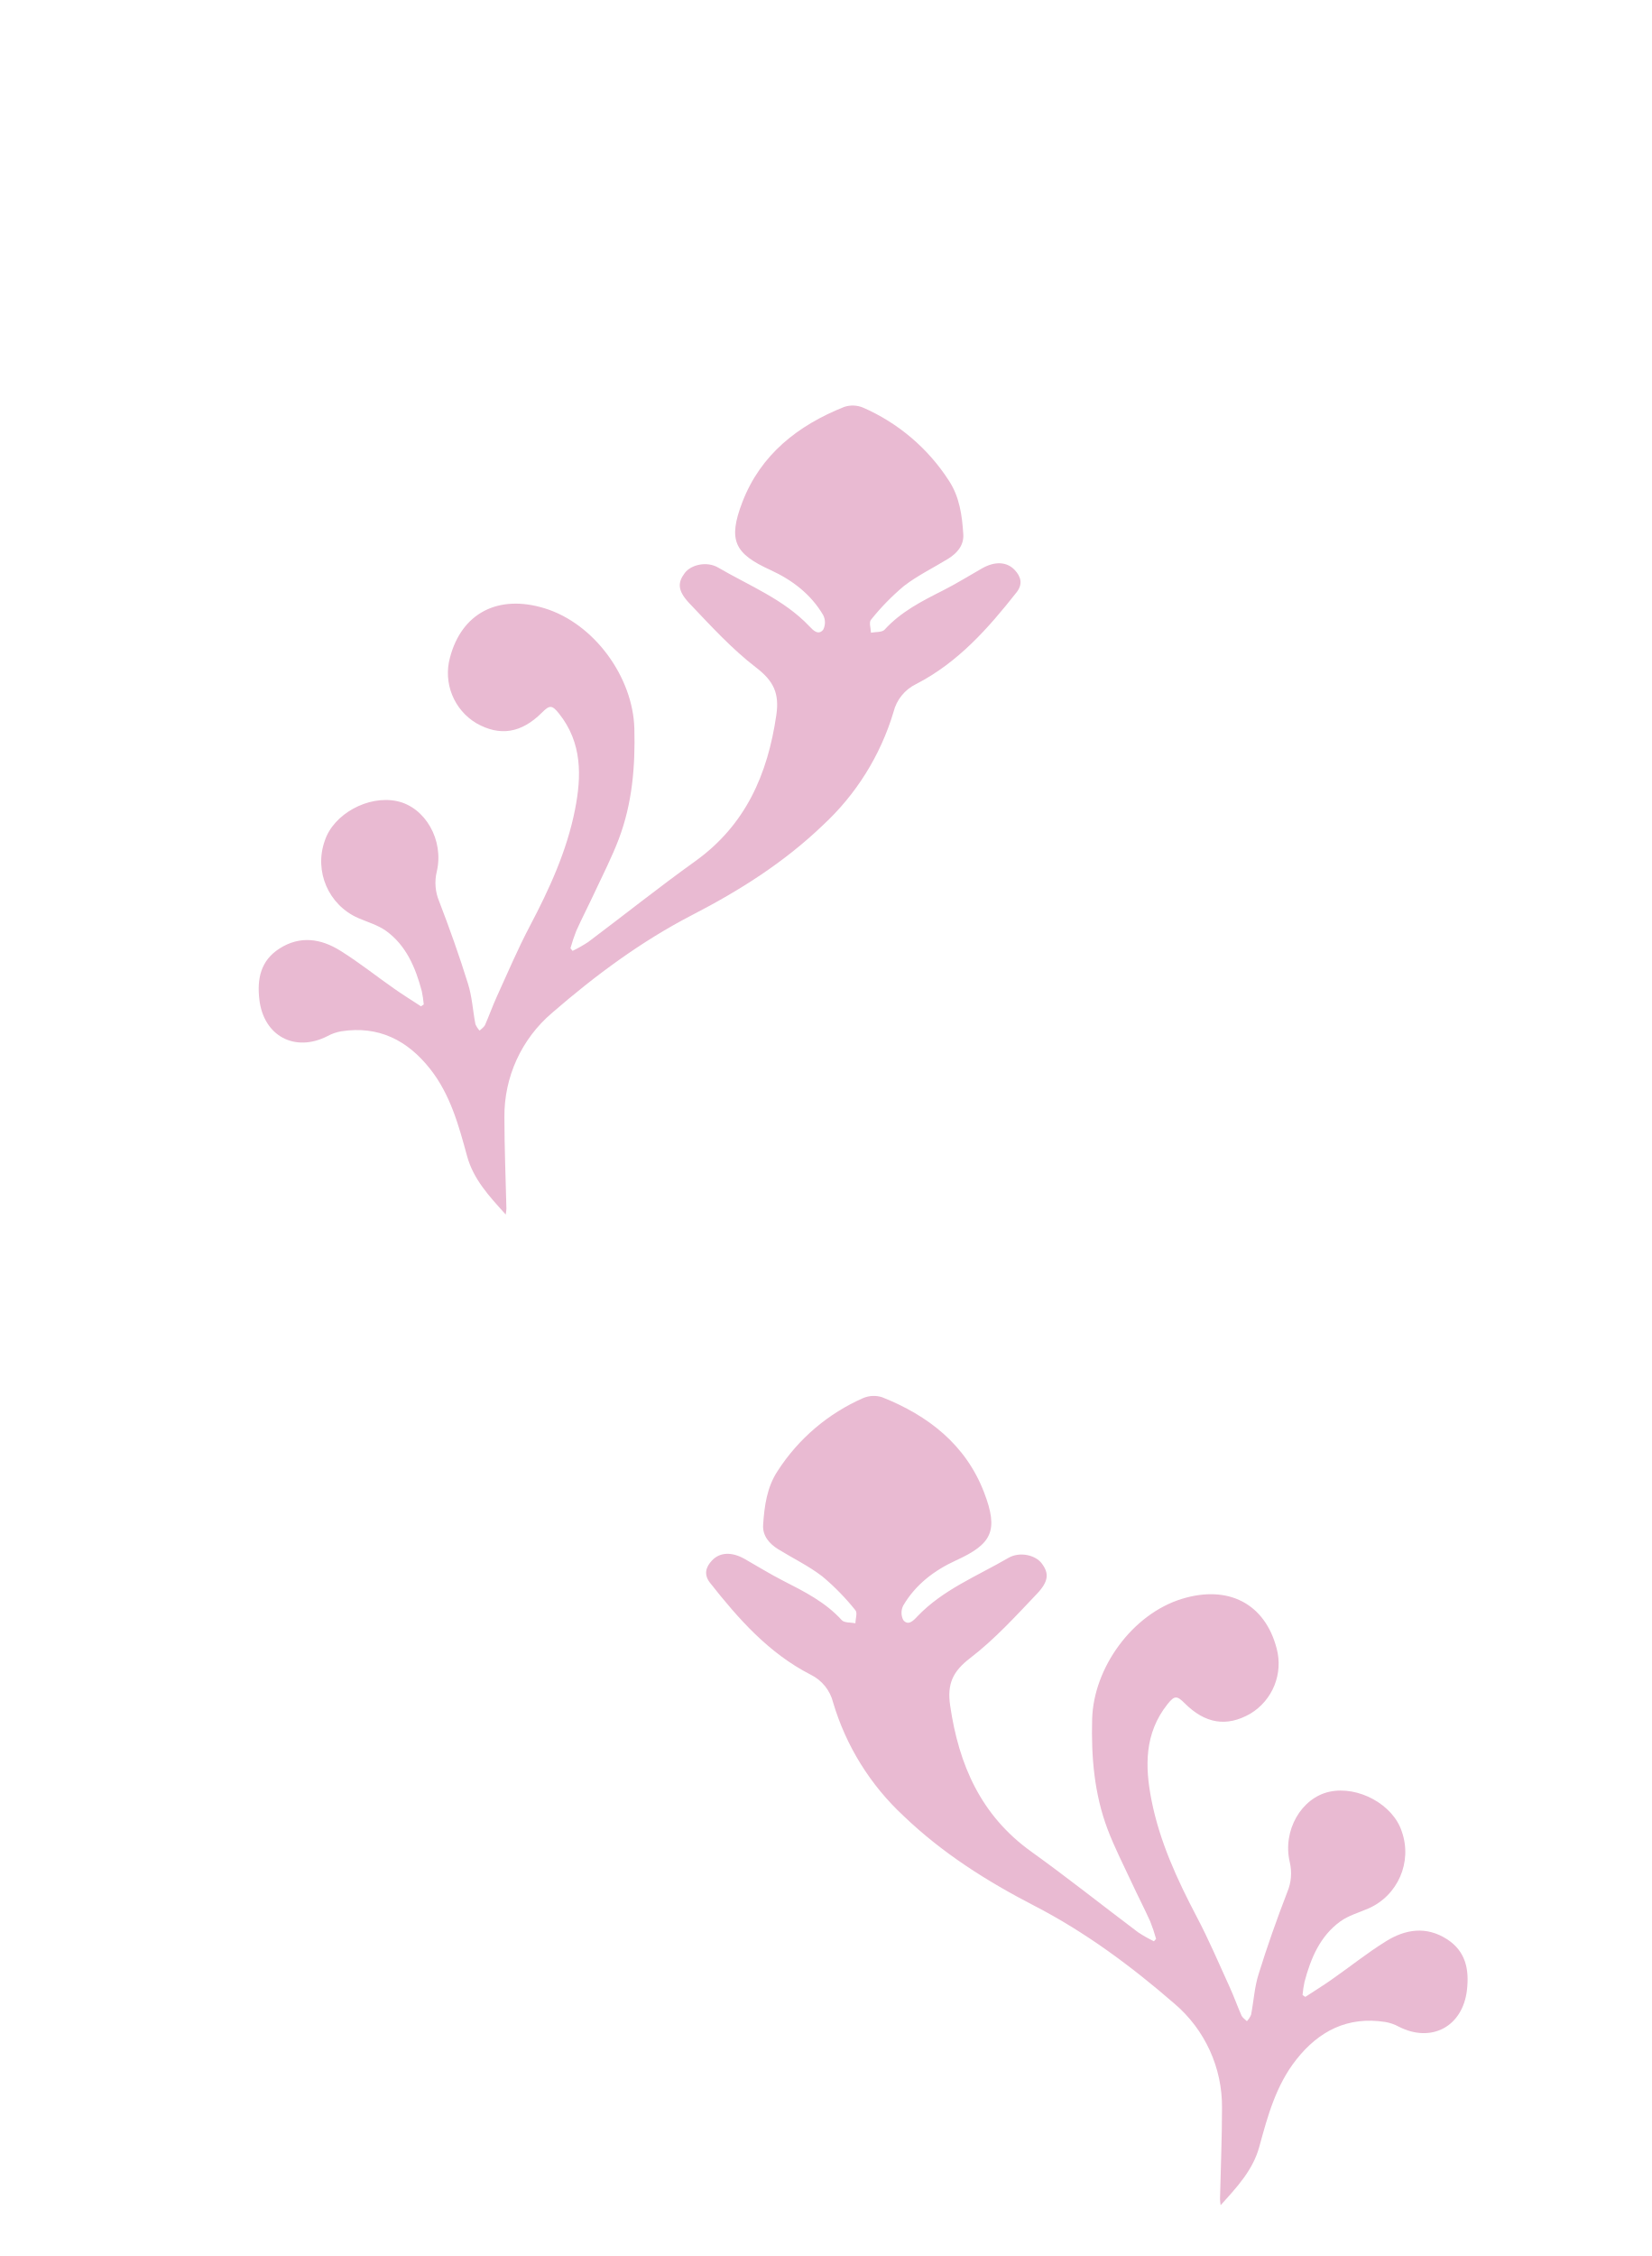
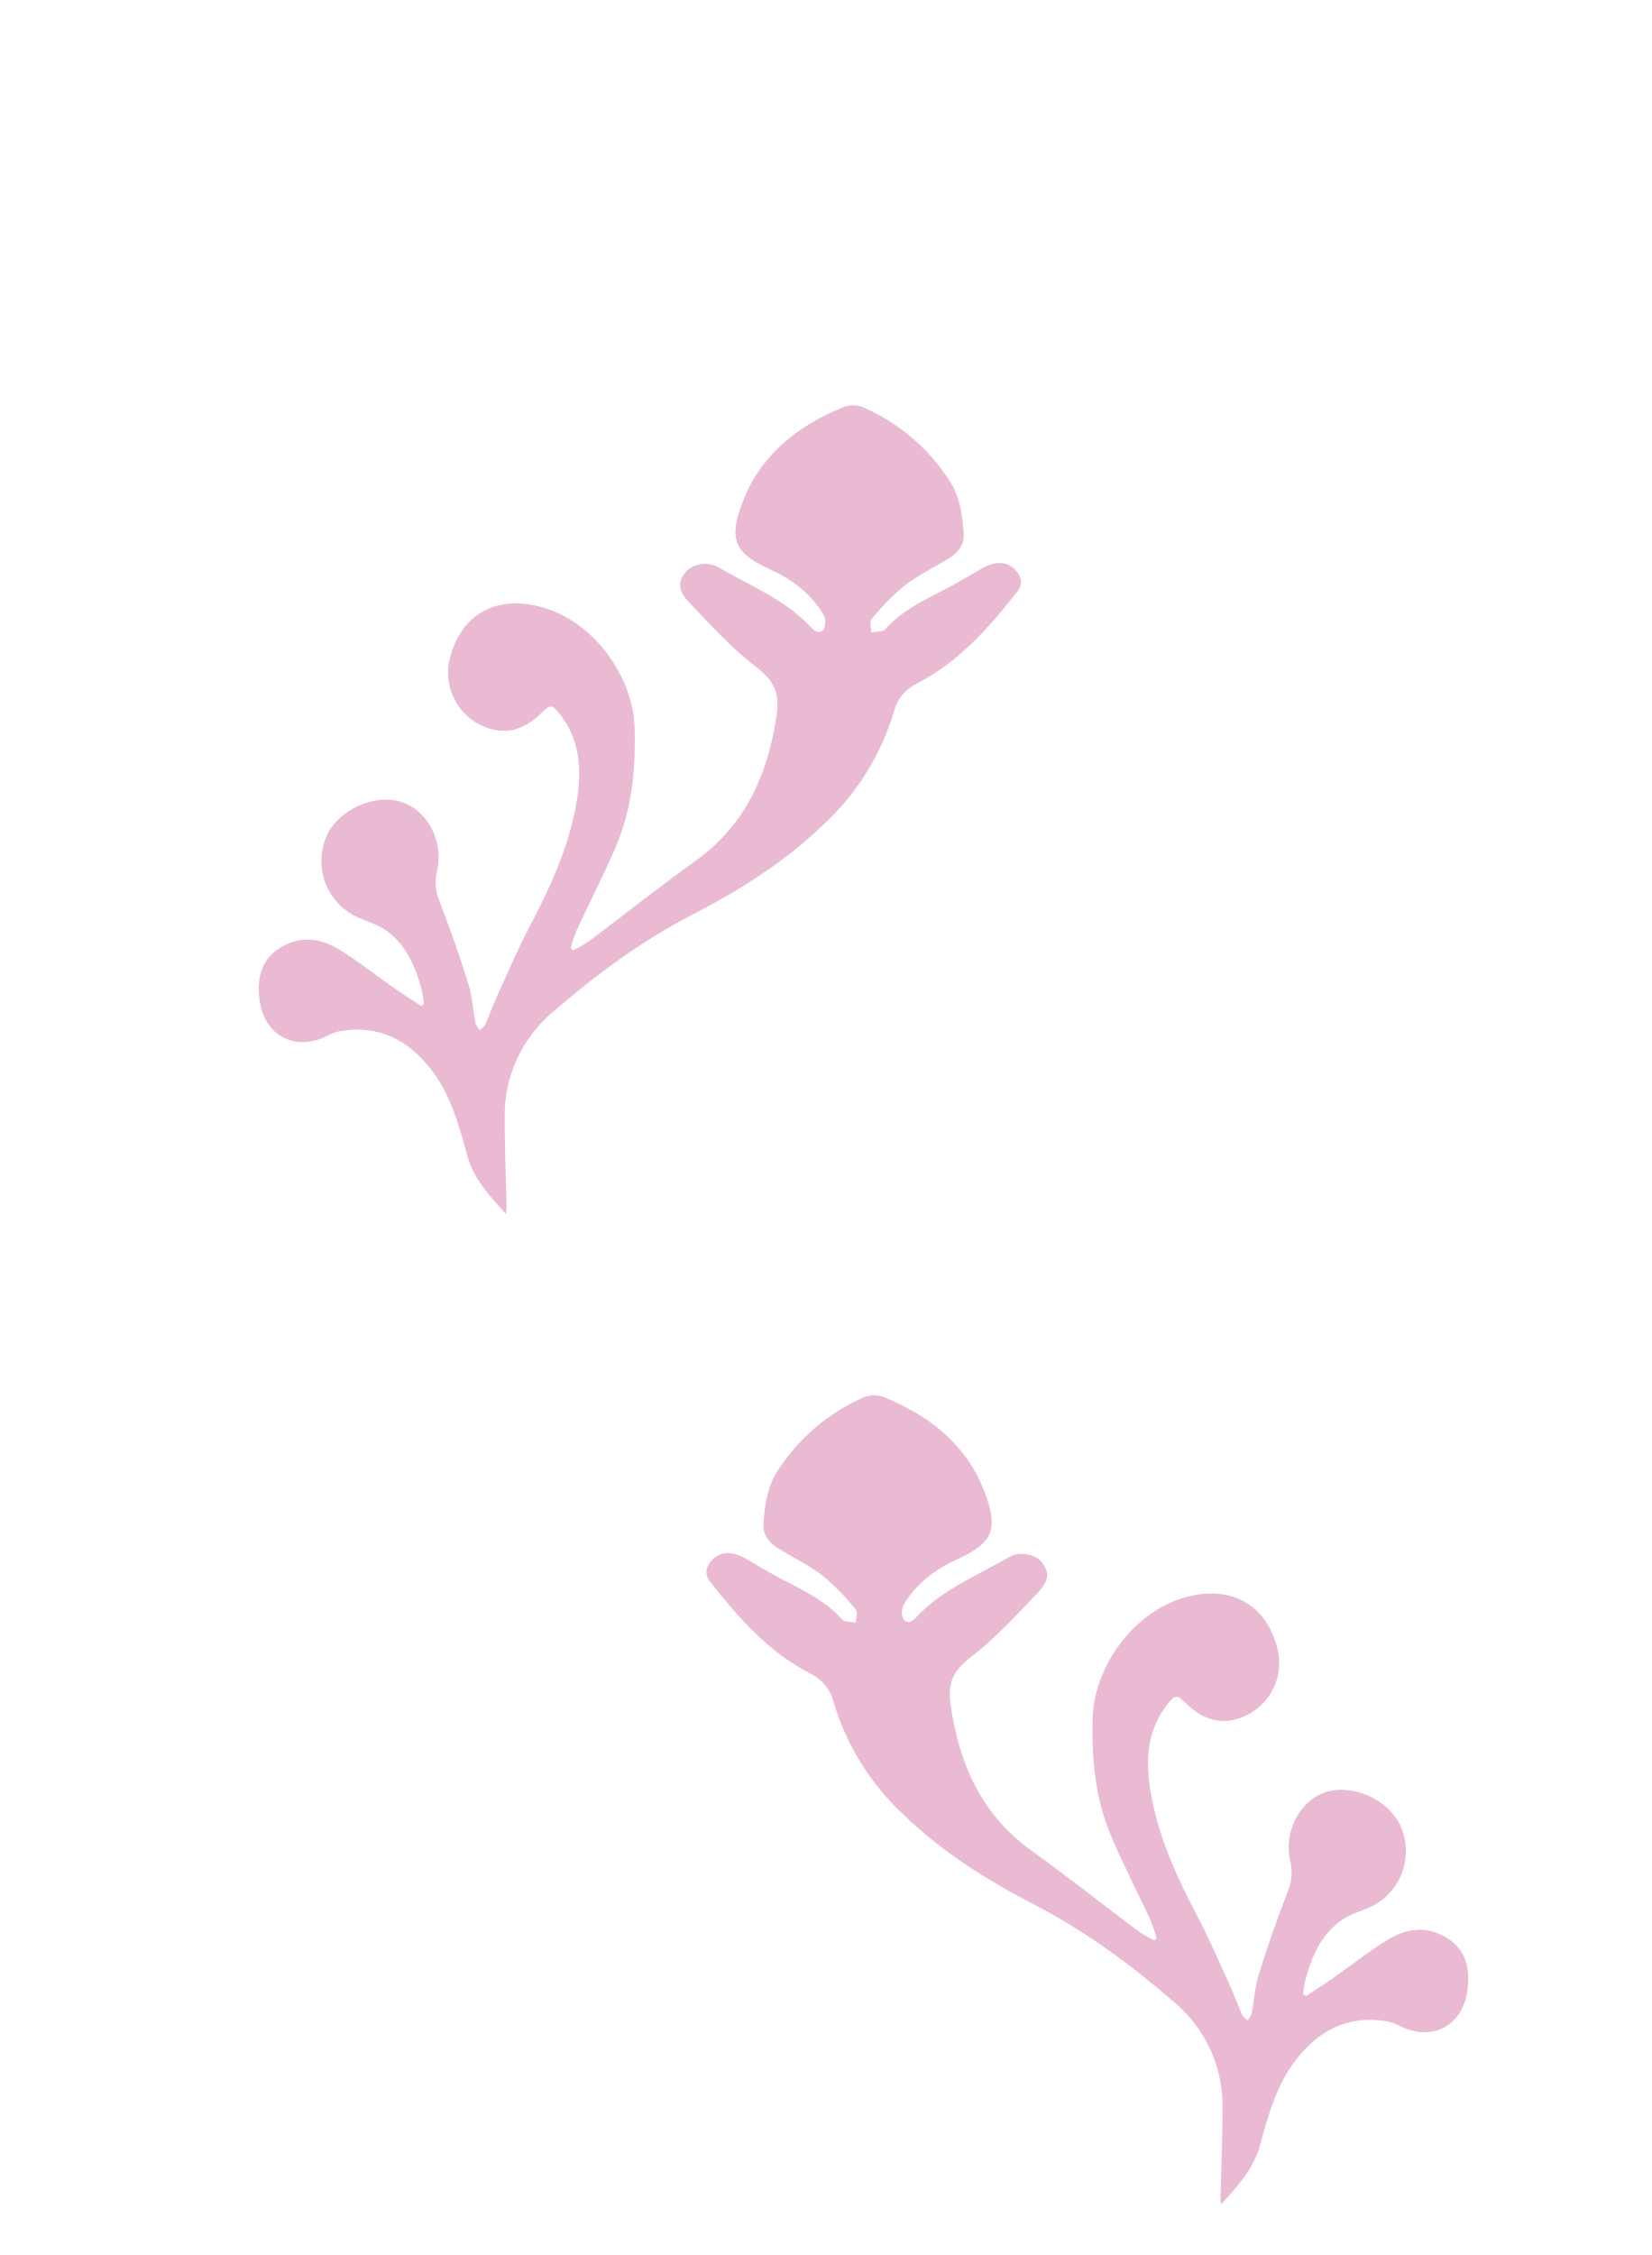
- <svg xmlns="http://www.w3.org/2000/svg" id="Layer_1" data-name="Layer 1" viewBox="0 0 395.31 540.01">
-   <defs>
-     <style>.cls-1{fill:#e9bad2;}</style>
-   </defs>
-   <path class="cls-1" d="M276.26,464.68a33.94,33.94,0,0,1-3.77-2.14c-8.54-6.42-16.91-13.09-25.59-19.32-12.07-8.65-17.36-20.77-19.43-35-.75-5.19.65-8.16,4.83-11.36,5.82-4.46,10.86-10,15.93-15.33,2.92-3.07,2.9-5,1.18-7.29-1.47-2-5.27-2.92-8-1.33-7.48,4.37-15.72,7.6-21.86,14.08-.92,1-2.15,2.21-3.3.8a3.83,3.83,0,0,1,0-3.49c2.94-5,7.41-8.41,12.66-10.81,8.48-3.88,10.26-7,6.67-16.3-4.38-11.37-13.31-18.33-24.36-22.73a6.52,6.52,0,0,0-4.52.17,46.59,46.59,0,0,0-20.54,17.49C183.6,356,183,360.5,182.7,365c-.17,2.62,1.47,4.51,3.63,5.85,3.53,2.17,7.32,4,10.57,6.51a56.52,56.52,0,0,1,7.9,8.09c.52.6,0,2.05,0,3.1-1.11-.22-2.65-.06-3.27-.74-3.9-4.29-8.91-6.82-13.95-9.39-3.17-1.61-6.2-3.5-9.3-5.26s-5.93-1.62-7.8.34c-1.56,1.63-2,3.42-.51,5.35,6.82,8.65,14.06,16.86,24.09,22a10.11,10.11,0,0,1,5.4,6.69,60.51,60.51,0,0,0,16.85,27.12c9.28,8.9,19.92,15.63,31.25,21.48,12.23,6.31,23.25,14.48,33.59,23.45a32.33,32.33,0,0,1,11.41,25c0,7.28-.32,14.56-.48,21.84a14,14,0,0,0,.15,1.42c4-4.42,7.73-8.41,9.26-14,2-7.34,4-14.72,8.86-20.86,5.42-6.88,12.34-10.39,21.27-9a10.37,10.37,0,0,1,3.25,1.12c7.8,4,15.32,0,16.33-8.76.57-4.94-.29-9.3-4.81-12.19-4.94-3.16-9.93-2.37-14.55.5s-8.63,6.12-13,9.16c-2.07,1.46-4.22,2.79-6.34,4.17l-.66-.45a25.94,25.94,0,0,1,.48-3.18c1.5-5.62,3.7-10.92,8.57-14.44,1.94-1.41,4.42-2.09,6.66-3.07a14.76,14.76,0,0,0,8.05-18.45c-2.07-6.44-10.4-11-17.31-9.52-6.75,1.46-11.29,9.31-9.51,16.85a11.5,11.5,0,0,1-.59,7.16c-2.49,6.46-4.81,13-6.86,19.62-1,3.13-1.18,6.5-1.81,9.75a5.07,5.07,0,0,1-1,1.54c-.43-.43-1-.78-1.27-1.29-1-2.27-1.83-4.62-2.86-6.88-2.58-5.64-5-11.36-7.89-16.83-4.68-8.9-8.87-18-10.82-27.89-1.58-8.05-1.74-16,3.84-23,1.66-2.06,2.22-2.09,4.09-.22,4.91,4.91,10.05,5.74,15.7,2.53a14,14,0,0,0,6.32-15.68c-2.8-10.67-11.53-15.23-22.66-11.83-11.86,3.63-21.16,16.46-21.5,28.78-.24,9.06.5,17.89,3.7,26.38,1.67,4.4,3.84,8.61,5.82,12.88,1.43,3.08,3,6.1,4.39,9.19a42.33,42.33,0,0,1,1.4,4.16Z" />
-   <path class="cls-1" d="M137.08,227.61a32.92,32.92,0,0,0,3.76-2.14c8.55-6.42,16.91-13.09,25.6-19.32,12.06-8.66,17.35-20.77,19.42-35,.76-5.18-.65-8.15-4.83-11.35-5.81-4.46-10.86-10-15.93-15.33-2.92-3.07-2.89-5-1.18-7.29,1.47-2,5.27-2.92,8-1.33,7.48,4.37,15.73,7.6,21.86,14.07.93,1,2.15,2.22,3.3.81a3.83,3.83,0,0,0,0-3.49c-2.93-5-7.41-8.41-12.65-10.81-8.49-3.88-10.27-7-6.68-16.3,4.39-11.37,13.32-18.33,24.36-22.73a6.47,6.47,0,0,1,4.52.17,46.67,46.67,0,0,1,20.55,17.49c2.55,3.87,3.16,8.36,3.44,12.83.17,2.63-1.46,4.52-3.63,5.86-3.52,2.17-7.32,4-10.57,6.51a57.06,57.06,0,0,0-7.9,8.09c-.52.59-.05,2,0,3.1,1.12-.22,2.65-.06,3.27-.74,3.91-4.29,8.91-6.82,14-9.39,3.17-1.61,6.21-3.5,9.3-5.26s5.93-1.62,7.81.34c1.55,1.63,2,3.42.5,5.35-6.81,8.65-14.06,16.85-24.09,22a10.14,10.14,0,0,0-5.4,6.69A60.51,60.51,0,0,1,197,197.53c-9.28,8.9-19.92,15.63-31.25,21.47-12.23,6.32-23.25,14.49-33.59,23.46a32.35,32.35,0,0,0-11.4,25c0,7.28.31,14.56.48,21.84,0,.3-.06.6-.16,1.42-4-4.43-7.73-8.41-9.26-14-2-7.34-4-14.72-8.85-20.86-5.43-6.88-12.35-10.39-21.27-9A10.62,10.62,0,0,0,78.42,248c-7.8,4-15.32,0-16.33-8.76-.57-4.94.3-9.3,4.82-12.19,4.94-3.16,9.93-2.37,14.54.5s8.63,6.12,13,9.16c2.07,1.45,4.23,2.79,6.34,4.17l.66-.45a28.52,28.52,0,0,0-.47-3.19c-1.5-5.61-3.7-10.91-8.57-14.43-2-1.41-4.42-2.09-6.67-3.07a14.78,14.78,0,0,1-8-18.45c2.07-6.44,10.4-11,17.32-9.52,6.74,1.45,11.28,9.31,9.51,16.85a11.43,11.43,0,0,0,.58,7.16c2.49,6.46,4.81,13,6.87,19.62,1,3.13,1.17,6.5,1.8,9.75a5.27,5.27,0,0,0,1,1.54c.44-.43,1-.78,1.28-1.29,1-2.27,1.83-4.62,2.86-6.88,2.57-5.64,5-11.36,7.88-16.83,4.69-8.9,8.87-18,10.82-27.89,1.58-8,1.75-16-3.83-23-1.66-2.06-2.23-2.09-4.09-.22-4.92,4.91-10.06,5.74-15.71,2.53a14,14,0,0,1-6.31-15.68c2.79-10.67,11.52-15.23,22.65-11.83,11.87,3.63,21.17,16.45,21.5,28.78.24,9.06-.5,17.89-3.7,26.38-1.66,4.4-3.83,8.61-5.82,12.88-1.43,3.08-3,6.1-4.39,9.19a42.27,42.27,0,0,0-1.39,4.16Z" />
+ <svg xmlns="http://www.w3.org/2000/svg" width="85" height="116" viewBox="0 0 85 116" fill="none">
+   <path d="M59.402 99.819C59.122 99.683 58.851 99.529 58.591 99.359C56.755 97.98 54.955 96.547 53.089 95.209C50.493 93.351 49.356 90.747 48.911 87.69C48.749 86.576 49.051 85.938 49.949 85.25C51.201 84.292 52.285 83.102 53.375 81.957C54.002 81.298 53.998 80.883 53.628 80.391C53.312 79.962 52.495 79.764 51.908 80.106C50.3 81.044 48.528 81.738 47.208 83.13C47.01 83.345 46.745 83.605 46.498 83.302C46.439 83.186 46.408 83.057 46.408 82.927C46.408 82.797 46.439 82.668 46.498 82.552C47.13 81.478 48.092 80.746 49.22 80.23C51.044 79.397 51.426 78.726 50.655 76.729C49.713 74.286 47.793 72.791 45.417 71.846C45.099 71.742 44.754 71.755 44.445 71.882C42.634 72.672 41.097 73.98 40.028 75.64C39.478 76.473 39.349 77.44 39.284 78.406C39.248 78.969 39.6 79.375 40.065 79.663C40.824 80.129 41.639 80.522 42.338 81.061C42.961 81.582 43.53 82.165 44.036 82.799C44.148 82.928 44.036 83.24 44.036 83.465C43.798 83.418 43.467 83.452 43.333 83.306C42.495 82.385 41.417 81.841 40.334 81.289C39.652 80.943 39.001 80.537 38.334 80.159C37.667 79.781 37.059 79.811 36.657 80.232C36.321 80.582 36.227 80.967 36.547 81.381C38.014 83.24 39.57 85.003 41.727 86.107C42.014 86.247 42.267 86.448 42.468 86.696C42.669 86.945 42.812 87.234 42.888 87.544C43.552 89.775 44.803 91.787 46.511 93.37C48.507 95.282 50.794 96.728 53.231 97.984C55.86 99.34 58.23 101.095 60.453 103.021C61.232 103.682 61.855 104.505 62.279 105.433C62.703 106.361 62.918 107.372 62.907 108.392C62.907 109.956 62.838 111.519 62.803 113.083C62.809 113.185 62.82 113.287 62.836 113.388C63.696 112.439 64.498 111.582 64.827 110.381C65.257 108.804 65.687 107.219 66.732 105.9C67.897 104.422 69.385 103.668 71.305 103.967C71.55 104.007 71.786 104.089 72.004 104.207C73.681 105.066 75.298 104.207 75.515 102.326C75.638 101.264 75.453 100.328 74.481 99.707C73.419 99.028 72.346 99.198 71.353 99.814C70.359 100.431 69.497 101.129 68.557 101.782C68.112 102.096 67.65 102.381 67.194 102.678L67.052 102.581C67.072 102.352 67.107 102.123 67.155 101.898C67.478 100.691 67.951 99.552 68.998 98.796C69.415 98.493 69.948 98.347 70.43 98.137C71.167 97.817 71.755 97.231 72.077 96.496C72.398 95.76 72.428 94.93 72.161 94.173C71.716 92.79 69.925 91.811 68.439 92.128C66.988 92.442 66.011 94.128 66.394 95.748C66.517 96.261 66.473 96.8 66.267 97.286C65.732 98.674 65.233 100.079 64.792 101.501C64.577 102.173 64.538 102.897 64.403 103.595C64.352 103.717 64.279 103.83 64.188 103.926C64.096 103.833 63.973 103.758 63.915 103.649C63.7 103.161 63.522 102.656 63.3 102.171C62.745 100.959 62.225 99.731 61.603 98.556C60.597 96.644 59.696 94.689 59.277 92.564C58.937 90.835 58.903 89.127 60.103 87.624C60.46 87.181 60.58 87.175 60.982 87.577C62.038 88.631 63.143 88.81 64.358 88.12C64.921 87.783 65.358 87.272 65.604 86.664C65.849 86.056 65.889 85.385 65.717 84.752C65.115 82.46 63.238 81.48 60.844 82.211C58.294 82.99 56.295 85.746 56.221 88.393C56.17 90.339 56.329 92.236 57.017 94.06C57.376 95.005 57.843 95.909 58.269 96.826C58.576 97.488 58.914 98.137 59.212 98.8C59.328 99.093 59.429 99.391 59.514 99.694L59.402 99.819Z" fill="#E9BAD2" />
+   <path d="M29.475 48.893C29.755 48.758 30.024 48.605 30.284 48.434C32.122 47.055 33.92 45.622 35.788 44.284C38.381 42.423 39.519 39.822 39.964 36.765C40.127 35.653 39.824 35.014 38.925 34.327C37.676 33.369 36.59 32.179 35.5 31.034C34.872 30.375 34.879 29.96 35.246 29.468C35.562 29.038 36.38 28.841 36.967 29.182C38.575 30.121 40.349 30.815 41.667 32.205C41.867 32.419 42.129 32.682 42.376 32.379C42.436 32.263 42.467 32.134 42.467 32.004C42.467 31.873 42.436 31.745 42.376 31.629C41.746 30.555 40.783 29.823 39.656 29.307C37.831 28.474 37.448 27.803 38.22 25.805C39.164 23.363 41.084 21.868 43.458 20.923C43.776 20.818 44.121 20.831 44.43 20.959C46.241 21.75 47.778 23.057 48.849 24.716C49.397 25.548 49.528 26.512 49.588 27.473C49.625 28.037 49.274 28.443 48.808 28.731C48.051 29.197 47.234 29.59 46.535 30.13C45.913 30.651 45.343 31.233 44.836 31.867C44.724 31.994 44.825 32.297 44.836 32.533C45.077 32.486 45.406 32.52 45.539 32.374C46.38 31.453 47.455 30.909 48.55 30.357C49.231 30.012 49.885 29.605 50.549 29.227C51.214 28.849 51.825 28.88 52.229 29.3C52.562 29.651 52.659 30.035 52.336 30.45C50.872 32.308 49.313 34.069 47.156 35.176C46.869 35.316 46.616 35.517 46.416 35.765C46.215 36.013 46.072 36.303 45.995 36.613C45.327 38.843 44.071 40.852 42.359 42.432C40.364 44.344 38.076 45.789 35.64 47.044C33.01 48.401 30.641 50.157 28.417 52.083C27.639 52.744 27.016 53.567 26.593 54.496C26.169 55.424 25.955 56.434 25.966 57.454C25.966 59.017 26.033 60.581 26.069 62.145C26.069 62.209 26.056 62.274 26.035 62.45C25.175 61.498 24.373 60.644 24.044 59.443C23.614 57.866 23.184 56.281 22.141 54.962C20.973 53.484 19.485 52.73 17.567 53.029C17.32 53.071 17.082 53.154 16.862 53.273C15.185 54.133 13.568 53.273 13.351 51.392C13.228 50.331 13.415 49.394 14.387 48.773C15.449 48.094 16.522 48.264 17.514 48.88C18.505 49.497 19.369 50.195 20.309 50.848C20.754 51.16 21.218 51.447 21.672 51.744L21.814 51.647C21.793 51.417 21.759 51.188 21.713 50.962C21.39 49.757 20.917 48.618 19.87 47.862C19.44 47.559 18.92 47.413 18.436 47.203C17.702 46.881 17.116 46.294 16.797 45.559C16.478 44.824 16.449 43.995 16.716 43.24C17.161 41.856 18.952 40.877 20.44 41.195C21.889 41.506 22.865 43.194 22.485 44.814C22.36 45.327 22.404 45.866 22.61 46.352C23.145 47.74 23.644 49.145 24.087 50.567C24.302 51.239 24.338 51.963 24.474 52.661C24.526 52.783 24.598 52.895 24.689 52.992C24.783 52.9 24.904 52.824 24.964 52.715C25.179 52.227 25.358 51.722 25.579 51.237C26.132 50.025 26.654 48.797 27.273 47.622C28.282 45.71 29.181 43.755 29.6 41.631C29.94 39.912 29.976 38.194 28.776 36.69C28.419 36.248 28.297 36.241 27.897 36.643C26.839 37.697 25.734 37.876 24.519 37.186C23.956 36.849 23.519 36.338 23.274 35.73C23.029 35.122 22.99 34.45 23.162 33.818C23.762 31.526 25.639 30.546 28.032 31.277C30.585 32.056 32.584 34.81 32.655 37.459C32.707 39.405 32.548 41.302 31.86 43.126C31.503 44.071 31.036 44.975 30.608 45.892C30.301 46.554 29.963 47.203 29.664 47.867C29.549 48.159 29.45 48.457 29.366 48.76L29.475 48.893Z" fill="#E9BAD2" />
</svg>
